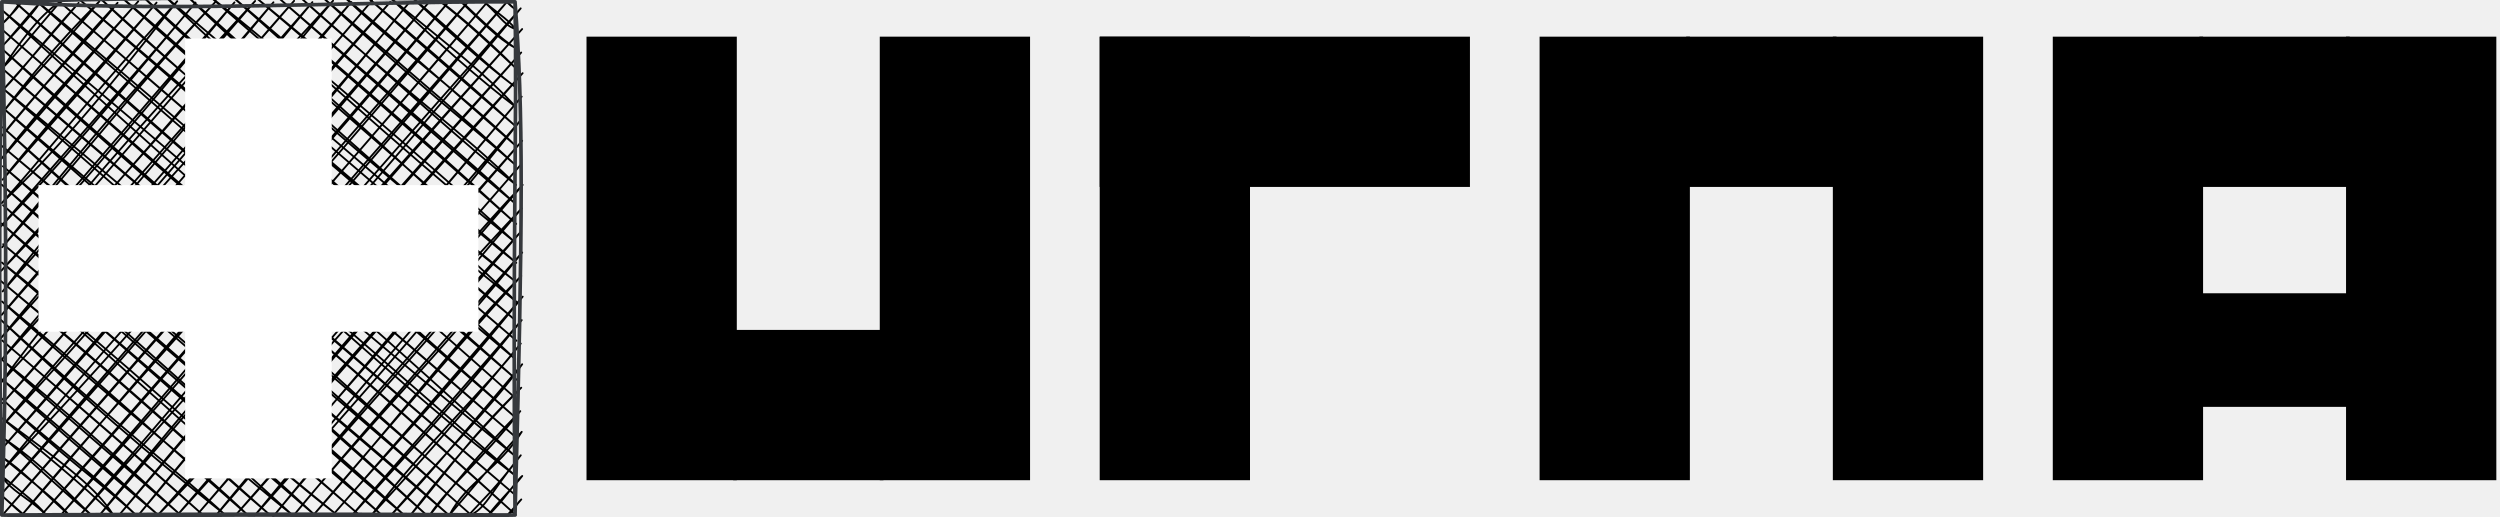
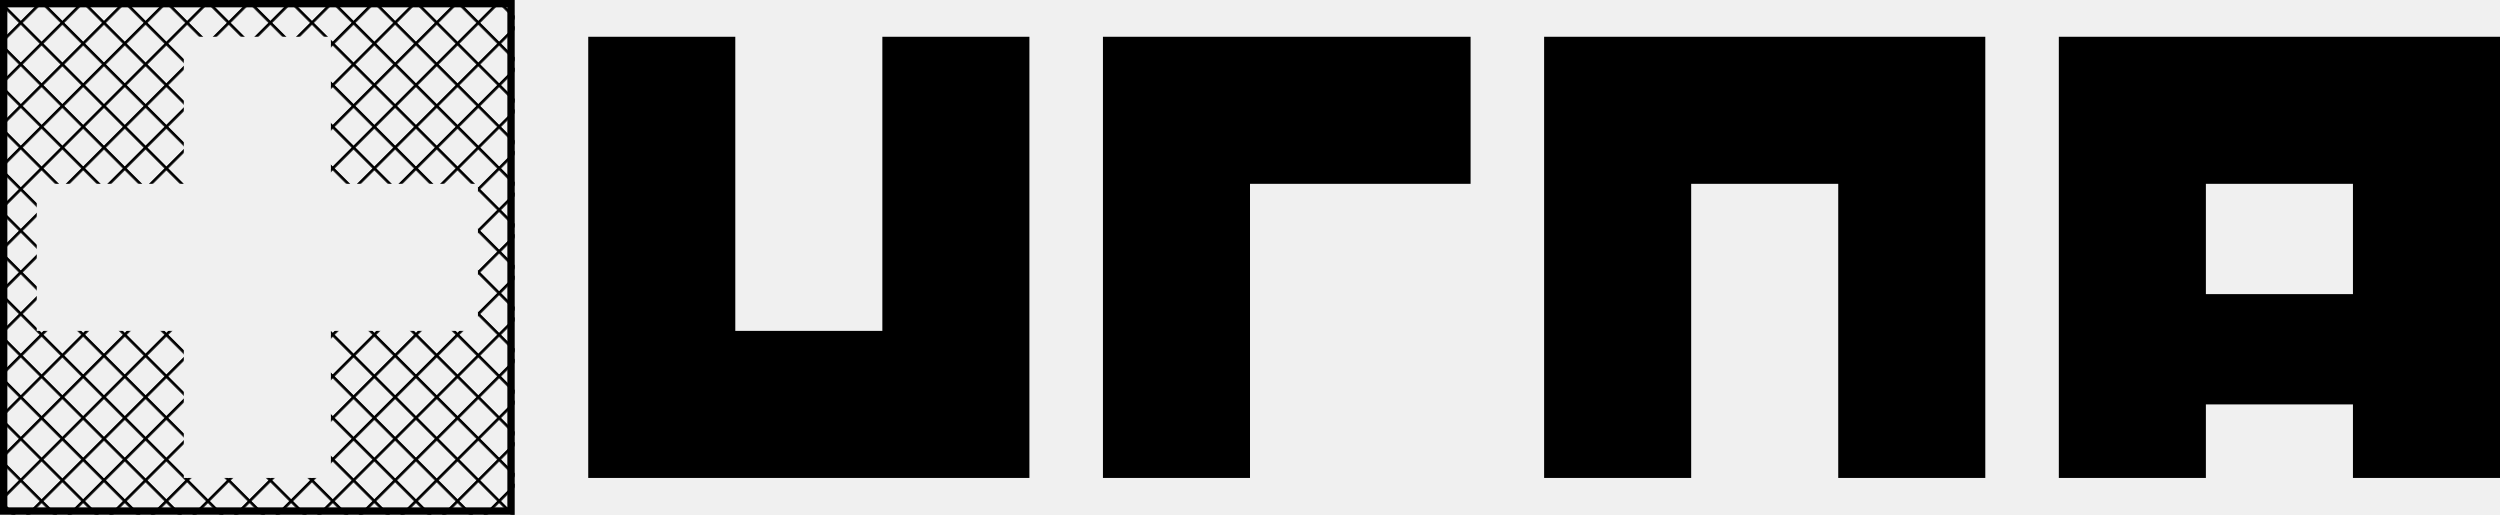
- <svg xmlns="http://www.w3.org/2000/svg" version="1.1" width="682px" height="141px" viewBox="-0.5 -0.5 682 141" content="&lt;mxfile host=&quot;app.diagrams.net&quot; modified=&quot;2022-10-26T20:26:43.990Z&quot; agent=&quot;5.0 (Windows NT 10.0; Win64; x64) AppleWebKit/537.36 (KHTML, like Gecko) Chrome/106.0.0.0 Safari/537.36&quot; version=&quot;20.5.1&quot; etag=&quot;ZuLjLAAOF2-IqDgW2rZ-&quot; type=&quot;device&quot;&gt;&lt;diagram id=&quot;KTb8ji32VB7QrrWYCNH8&quot;&gt;5ZjLcpswFIafhmVmEAIM27hJu+nKi641oFiaCI5HyMXu01eAuBWn9WRElKFskH4d3T4dXT28Ly5fJTmx75BT4QV+fvHwFy8IEI5C/WuUa6fsUNIJR8lzYzQKB/6LGtE36pnntJoZKgCh+GkuZlCWNFMzjUgJ9dzsBcS81hM50oVwyIhYqj94rlinJsFu1L9RfmR9zShOu5SC9MamJxUjOdQTCT95eC8BVBcqLnsqGng9ly7f8xupQ8MkLdU9GYIuw08izqZvpl3q2ndWwrnMaWPve/ixZlzRw4lkTWqth1drTBVCx5AOVq9UZcxEXrgQexAg24Kw336NkZLwSicpOMYpzk2Og6k6k1BVD4y05T2adlKp6OXNvqKBoHY9CgVV8qpNTIbQML/Oo/U4gqjX2HT0epEYrzkOJY9gdcCwvc0ZW+YsQRHFodTR1J9yX/ItoaSN2HuavxyZ5/azQzmaU05vUA5uULYBOVzLmf9nqNGqUP/Cb1guLPAL/DnAaAnw5tQPLACMNwHwj8UT4fsI2vDA3SYAJu48MNkCQBy6A5iuCXCylT+g5CORRg6R9kf5zTF9305jY51EaJtIw9ihm652QXLLNHa4HSHbl6HPwvR9y6mVqb/q1cchUofndrTqzefzuOkA6x9QsQ2mq16G3DG943CKfDtzX0fH58E2bfLIip9+Aw==&lt;/diagram&gt;&lt;/mxfile&gt;">
-   <defs />
-   <g>
-     <rect x="0" y="0" width="140" height="140" fill="none" stroke="none" pointer-events="all" />
-     <path d="M -0.31 0.36 C -0.31 0.36 -0.31 0.36 -0.31 0.36 M -0.31 0.36 C -0.31 0.36 -0.31 0.36 -0.31 0.36 M 0.08 6 C 2.45 4.14 4.13 1.05 5.33 -0.04 M 0.08 6 C 2.28 3.71 4.45 1.75 5.33 -0.04 M -0.18 12.4 C 2.82 9.34 8.25 3.54 10.32 0.33 M -0.18 12.4 C 2.55 9.68 6.01 5.08 10.32 0.33 M 0.22 18.04 C 4.75 11.48 9.78 4 15.96 -0.07 M 0.22 18.04 C 4.07 14.11 7.21 10.27 15.96 -0.07 M -0.05 24.44 C 6.88 16.7 10.76 12.14 20.95 0.29 M -0.05 24.44 C 6.3 17.89 10.67 11.56 20.95 0.29 M -0.31 30.84 C 7.16 21.33 13.86 12.61 26.59 -0.1 M -0.31 30.84 C 6.89 21.95 13.83 15.21 26.59 -0.1 M 0.09 36.48 C 9.95 23.84 24.16 9.73 31.58 0.26 M 0.09 36.48 C 9.02 25.9 17.71 15.33 31.58 0.26 M -0.17 42.88 C 11.96 28.89 23.17 15.84 37.22 -0.14 M -0.17 42.88 C 11.02 28.21 22.85 16.13 37.22 -0.14 M 0.22 48.52 C 14.61 30.37 34.14 9.87 42.21 0.22 M 0.22 48.52 C 12.72 33.98 24.8 20.93 42.21 0.22 M -0.04 54.92 C 20.46 35.54 38.73 11.03 47.85 -0.17 M -0.04 54.92 C 10.11 43.77 19.42 31.4 47.85 -0.17 M -0.3 61.32 C 14.62 45.87 29.54 28.09 52.84 0.19 M -0.3 61.32 C 19.51 38.34 40.8 14.79 52.84 0.19 M 0.09 66.96 C 13.1 51.49 25.25 34.9 58.48 -0.21 M 0.09 66.96 C 20.58 43.99 38.16 21.42 58.48 -0.21 M -0.17 73.36 C 17.54 55.02 32.26 37.65 63.47 0.15 M -0.17 73.36 C 13.21 58.67 26.65 42.51 63.47 0.15 M 0.22 79 C 15.97 58.94 29.96 41.84 69.11 -0.24 M 0.22 79 C 22.39 53.87 45.26 27.46 69.11 -0.24 M -0.04 85.4 C 20.37 60.74 43.81 36.84 74.1 0.12 M -0.04 85.4 C 28.67 52.75 56.71 20.54 74.1 0.12 M -0.3 91.8 C 32 56.57 60.96 20.67 79.74 -0.28 M -0.3 91.8 C 28.66 56.46 60.19 22.46 79.74 -0.28 M 0.1 97.44 C 23.77 71.61 47.33 45.41 84.73 0.08 M 0.1 97.44 C 18.09 75.49 38.08 53.75 84.73 0.08 M -0.16 103.84 C 20.75 75.09 45.24 48.4 90.37 -0.31 M -0.16 103.84 C 28.12 72.64 56.92 39.99 90.37 -0.31 M 0.23 109.48 C 23.78 82.34 45.53 59.28 95.36 0.05 M 0.23 109.48 C 25.45 81.58 48.68 52.84 95.36 0.05 M -0.03 115.88 C 19.96 91.71 41.77 69.01 101 -0.35 M -0.03 115.88 C 33.36 79.73 63.73 43.3 101 -0.35 M -0.29 122.28 C 31.78 85.52 63.61 47.6 105.99 0.01 M -0.29 122.28 C 33.42 84.44 66.65 45.57 105.99 0.01 M 0.1 127.92 C 36.73 83.2 76.53 42.67 110.98 0.37 M 0.1 127.92 C 27.52 99.07 53 70.83 110.98 0.37 M -0.16 134.32 C 44.01 85.22 87.18 34.66 116.62 -0.02 M -0.16 134.32 C 46.57 80.35 92.39 27.89 116.62 -0.02 M 0.23 139.96 C 43.72 89.97 89.18 39.25 121.61 0.34 M 0.23 139.96 C 28.6 106.9 55.41 77.13 121.61 0.34 M 5.22 140.32 C 31.73 108.12 61.13 78.27 127.25 -0.05 M 5.22 140.32 C 32.42 108.62 60.52 75.38 127.25 -0.05 M 10.86 139.93 C 51.5 94.18 89.89 49.58 132.24 0.31 M 10.86 139.93 C 50.74 93.93 92.65 46.85 132.24 0.31 M 15.85 140.29 C 63.36 84.65 112.31 28.75 137.88 -0.09 M 15.85 140.29 C 55.51 95.83 95.78 48.99 137.88 -0.09 M 21.49 139.89 C 58.41 98.89 98.24 53.91 141.55 1.78 M 21.49 139.89 C 60.21 94.15 100.32 48.29 141.55 1.78 M 26.48 140.25 C 61.49 96.82 98.61 55.57 141.95 7.42 M 26.48 140.25 C 60.87 100.03 94.36 60.57 141.95 7.42 M 32.12 139.86 C 68.04 96.58 105.28 53.84 141.69 13.82 M 32.12 139.86 C 58.89 108.38 85.67 76.57 141.69 13.82 M 37.11 140.22 C 76.97 90.98 117.97 46.93 142.08 19.46 M 37.11 140.22 C 73.26 96.41 110.3 54.08 142.08 19.46 M 42.75 139.82 C 65.86 116.45 84.67 92.87 141.82 25.86 M 42.75 139.82 C 66.49 112.98 92.83 84.03 141.82 25.86 M 47.74 140.18 C 78.03 106.64 108.22 74.06 141.56 32.26 M 47.74 140.18 C 67.5 117.13 88.57 93.74 141.56 32.26 M 53.38 139.79 C 80.88 107.69 105.36 79.07 141.95 37.9 M 53.38 139.79 C 84.63 103.89 115.54 68.51 141.95 37.9 M 58.37 140.15 C 84.54 108.03 112.75 77.87 141.69 44.3 M 58.37 140.15 C 90.5 102.99 122 66.92 141.69 44.3 M 64.02 139.75 C 93.35 107.42 120.87 72.06 142.09 49.94 M 64.02 139.75 C 90.34 109.48 117.88 78.4 142.09 49.94 M 69 140.11 C 94.53 109.09 118.94 80.38 141.82 56.34 M 69 140.11 C 89.36 117.21 108.75 95.63 141.82 56.34 M 73.99 140.47 C 96.4 112.71 120.31 86.11 141.56 62.74 M 73.99 140.47 C 89.71 121.14 106.91 103.24 141.56 62.74 M 79.63 140.08 C 97.56 118.1 120.34 95.14 141.96 68.38 M 79.63 140.08 C 95.83 120.57 112.53 101.41 141.96 68.38 M 84.62 140.44 C 104.86 117.67 124.22 92.23 141.7 74.78 M 84.62 140.44 C 107.41 113.95 128.89 88.77 141.7 74.78 M 90.26 140.05 C 99.39 129.62 111.41 115.99 142.09 80.42 M 90.26 140.05 C 105.78 122.02 121.6 106.01 142.09 80.42 M 95.25 140.41 C 107.29 126.92 121.46 112.13 141.83 86.82 M 95.25 140.41 C 105.37 128.4 117.05 115.41 141.83 86.82 M 100.89 140.01 C 114.76 121.63 132.54 104.96 141.57 93.22 M 100.89 140.01 C 110.86 129.03 121.33 117.82 141.57 93.22 M 105.88 140.37 C 119.21 124.97 134.04 110.04 141.96 98.86 M 105.88 140.37 C 117.55 127.96 128.16 115.14 141.96 98.86 M 111.52 139.98 C 119.01 131.32 126.81 119.61 141.7 105.26 M 111.52 139.98 C 120.87 127.72 130.47 116.57 141.7 105.26 M 116.51 140.34 C 122.06 133.3 129.36 124.11 141.44 111.66 M 116.51 140.34 C 121.98 131.98 130.31 125.78 141.44 111.66 M 122.15 139.94 C 126.57 131.31 135.82 127.1 141.83 117.3 M 122.15 139.94 C 128.13 133.08 134.83 124.84 141.83 117.3 M 127.14 140.3 C 132.06 138.46 132.8 134.45 141.57 123.7 M 127.14 140.3 C 131 135.98 134.52 132.98 141.57 123.7 M 132.78 139.91 C 136.22 136.98 140.13 130.82 141.97 129.34 M 132.78 139.91 C 135.69 136.04 139.63 132.44 141.97 129.34 M 137.77 140.27 C 139.74 138.93 140.21 137.16 141.71 135.74 M 137.77 140.27 C 138.38 139.33 139.67 138.23 141.71 135.74 M -0.16 139.86 C -0.16 139.86 -0.16 139.86 -0.16 139.86 M -0.16 139.86 C -0.16 139.86 -0.16 139.86 -0.16 139.86 M 6.24 140.13 C 4.19 138.39 1.5 135.99 0.2 134.88 M 6.24 140.13 C 4.96 139.29 3.61 138.01 0.2 134.88 M 11.89 139.73 C 6.65 134.88 2.57 133.49 -0.19 129.23 M 11.89 139.73 C 9.48 136.86 6.33 134.39 -0.19 129.23 M 18.28 139.99 C 15.95 136.9 8.66 131.25 0.17 124.25 M 18.28 139.99 C 10.81 133.22 5.01 127.35 0.17 124.25 M 24.68 140.25 C 17.34 133.43 10.95 125.96 -0.22 118.6 M 24.68 140.25 C 14.32 131.61 5.49 122.7 -0.22 118.6 M 30.32 139.86 C 25.8 132.8 18.73 127.33 0.14 113.62 M 30.32 139.86 C 21.35 131.05 11.08 123.03 0.14 113.62 M 36.72 140.12 C 26.42 130.57 17.25 124.85 -0.26 107.97 M 36.72 140.12 C 23.4 127.16 8.18 116.26 -0.26 107.97 M 42.36 139.73 C 27.66 126.5 14.7 114.93 0.1 102.99 M 42.36 139.73 C 25.31 125.46 9.33 111.47 0.1 102.99 M 48.76 139.99 C 32.43 125.22 16.75 110.85 -0.29 97.34 M 48.76 139.99 C 36.23 129.04 23.05 118.01 -0.29 97.34 M 55.16 140.25 C 39.75 126.62 22.21 111.24 0.07 92.36 M 55.16 140.25 C 34.93 122.04 14.13 104.37 0.07 92.36 M 60.8 139.86 C 49.11 130.42 32.73 117.92 -0.33 86.71 M 60.8 139.86 C 48.36 128.3 34.27 118.11 -0.33 86.71 M 67.2 140.12 C 42.62 118.68 22.41 99.99 0.03 81.73 M 67.2 140.12 C 51.41 124.84 32.72 111.31 0.03 81.73 M 72.84 139.72 C 49.18 118.7 28.45 99.67 -0.36 76.08 M 72.84 139.72 C 56.42 125.83 40.23 109.98 -0.36 76.08 M 79.24 139.98 C 52.66 118.6 27.02 93.85 0 71.1 M 79.24 139.98 C 48.69 112 16 83.6 0 71.1 M 85.64 140.24 C 55.75 114.75 27.54 88.57 0.36 66.11 M 85.64 140.24 C 68.13 124.08 51.19 109.18 0.36 66.11 M 91.28 139.85 C 69.44 123.04 47.68 101.45 -0.04 60.47 M 91.28 139.85 C 54.54 110.23 20.31 78.91 -0.04 60.47 M 97.68 140.11 C 60.3 107.97 24.61 77.3 0.32 55.48 M 97.68 140.11 C 76.78 121.94 56.72 104.21 0.32 55.48 M 103.32 139.72 C 77.72 116.36 51.72 94.6 -0.07 49.84 M 103.32 139.72 C 64.61 106.59 26.11 73.41 -0.07 49.84 M 109.72 139.98 C 69.46 103.19 27.99 69.29 0.29 44.85 M 109.72 139.98 C 82.46 117.07 57.76 93.01 0.29 44.85 M 116.12 140.24 C 81.1 107.86 43.67 75.58 -0.11 39.21 M 116.12 140.24 C 76.56 104.71 35.6 69.2 -0.11 39.21 M 121.76 139.85 C 89.65 111.04 55.65 85.01 0.25 34.22 M 121.76 139.85 C 90.15 112.63 58.67 86.43 0.25 34.22 M 128.16 140.11 C 103.55 118.12 75.5 95.67 -0.14 28.58 M 128.16 140.11 C 94.32 110.18 62.46 81.54 -0.14 28.58 M 133.8 139.71 C 95.84 108.2 61.37 72.6 0.22 23.59 M 133.8 139.71 C 84.24 97.59 36.51 54.99 0.22 23.59 M 140.2 139.97 C 86.5 90.82 30.72 45.12 -0.17 17.95 M 140.2 139.97 C 100.92 104.36 60.07 69.35 -0.17 17.95 M 139.81 134.33 C 85.09 87.8 30.68 41.15 0.19 12.96 M 139.81 134.33 C 108.65 107.66 77.41 81.17 0.19 12.96 M 140.17 129.34 C 109.16 105.44 81.57 78.39 -0.21 7.32 M 140.17 129.34 C 87.3 83.15 33.19 36.16 -0.21 7.32 M 139.77 123.7 C 102.18 93.05 64.81 61.62 0.15 2.33 M 139.77 123.7 C 110.73 97.24 82.23 71.04 0.15 2.33 M 140.13 118.71 C 103.73 87.37 66.23 55.32 1.27 -2 M 140.13 118.71 C 95.11 79.53 50.59 42.54 1.27 -2 M 139.74 113.07 C 95.54 73.83 49.96 33.05 7.66 -1.74 M 139.74 113.07 C 99.29 77.86 59.15 43.5 7.66 -1.74 M 140.1 108.08 C 109.2 80.49 75.78 51.91 14.06 -1.48 M 140.1 108.08 C 107.98 79.47 76.32 52.11 14.06 -1.48 M 140.46 103.1 C 99.65 66.78 58.15 30.12 19.7 -1.87 M 140.46 103.1 C 96.52 65.6 51.48 24.94 19.7 -1.87 M 140.06 97.45 C 100.9 60.69 57.99 28.56 26.1 -1.61 M 140.06 97.45 C 98.94 63.14 60.35 29.38 26.1 -1.61 M 140.42 92.47 C 100.18 58.37 61.81 23.29 31.75 -2.01 M 140.42 92.47 C 107.65 64.32 75.89 37.52 31.75 -2.01 M 140.03 86.82 C 100.98 53.89 58.67 18.32 38.14 -1.74 M 140.03 86.82 C 103.69 55.31 68.4 25.79 38.14 -1.74 M 140.39 81.84 C 104.97 53.12 69.6 22.92 44.54 -1.48 M 140.39 81.84 C 119.52 61.86 95.54 41.73 44.54 -1.48 M 139.99 76.19 C 111.03 52.65 83.78 30.29 50.18 -1.88 M 139.99 76.19 C 117.96 59.21 98.32 40.9 50.18 -1.88 M 140.35 71.21 C 114.27 50.75 91.56 25.56 56.58 -1.62 M 140.35 71.21 C 110.15 45.22 80.3 18.8 56.58 -1.62 M 139.96 65.56 C 116.11 46.26 95.53 27.69 62.22 -2.01 M 139.96 65.56 C 114.97 42.44 88.91 20.86 62.22 -2.01 M 140.32 60.58 C 111.78 34.3 84.58 11.3 68.62 -1.75 M 140.32 60.58 C 116.87 39.73 91.62 17.6 68.62 -1.75 M 139.93 54.93 C 126.81 44.09 113.16 31.86 75.02 -1.49 M 139.93 54.93 C 125.39 41.41 111.41 29.99 75.02 -1.49 M 140.29 49.95 C 125.33 35.11 110.44 25 80.66 -1.88 M 140.29 49.95 C 125.18 37.97 112.51 25.96 80.66 -1.88 M 139.89 44.3 C 127.41 33.34 117.11 25.77 87.06 -1.62 M 139.89 44.3 C 128.02 33.35 115.7 22.9 87.06 -1.62 M 140.25 39.32 C 123.48 23.43 107.63 12.44 92.7 -2.02 M 140.25 39.32 C 130.35 30.71 119.68 21.02 92.7 -2.02 M 139.86 33.67 C 125.81 20.88 110.13 7.48 99.1 -1.75 M 139.86 33.67 C 125.39 21.23 111.84 9.39 99.1 -1.75 M 140.22 28.69 C 130.37 21.26 119.68 11.74 105.5 -1.49 M 140.22 28.69 C 132.19 19.91 123.16 12.86 105.5 -1.49 M 139.82 23.04 C 130.62 16.1 121.74 7.93 111.14 -1.89 M 139.82 23.04 C 131.98 17.07 125.08 9.8 111.14 -1.89 M 140.18 18.06 C 134.01 12.4 126.43 4.96 117.54 -1.63 M 140.18 18.06 C 131.92 9.76 123.26 2.3 117.54 -1.63 M 139.79 12.41 C 135.44 10.09 131.18 5.67 123.18 -2.02 M 139.79 12.41 C 133.13 7.87 126.94 0.98 123.18 -2.02 M 140.15 7.43 C 136.71 6.3 135.85 3.45 129.58 -1.76 M 140.15 7.43 C 137.7 4.32 134.5 2.74 129.58 -1.76 M 139.75 1.78 C 138.38 0.85 137.5 -0.41 135.98 -1.5 M 139.75 1.78 C 138.76 1.01 138.23 0.19 135.98 -1.5" fill="none" stroke="#000000" stroke-width="0.5" stroke-linejoin="round" stroke-linecap="round" stroke-miterlimit="10" pointer-events="all" />
-     <path d="M 0 0 C 47.16 2.96 94.58 -0.14 140 0 M 0 0 C 54.57 -1.66 108.27 -1.44 140 0 M 140 0 C 140.59 33.44 139.27 63.52 140 140 M 140 0 C 142.26 29.52 142.21 58.31 140 140 M 140 140 C 104.02 140.61 67.22 141.49 0 140 M 140 140 C 94 139.67 48.87 139.72 0 140 M 0 140 C 1.02 107.01 1.75 71.13 0 0 M 0 140 C -0.76 96.17 -0.81 52.25 0 0" fill="none" stroke="#36393d" stroke-linejoin="round" stroke-linecap="round" stroke-miterlimit="10" pointer-events="all" />
-     <rect x="10" y="50" width="120" height="40" fill="#ffffff" stroke="none" transform="rotate(90,70,70)" pointer-events="all" />
-     <rect x="10" y="50" width="120" height="40" fill="#ffffff" stroke="none" pointer-events="all" />
-     <rect x="160" y="10" width="40" height="120" fill="#000000" stroke="rgb(0, 0, 0)" pointer-events="all" />
-     <rect x="200" y="90" width="40" height="40" fill="#000000" stroke="rgb(0, 0, 0)" pointer-events="all" />
-     <rect x="240" y="10" width="40" height="120" fill="#000000" stroke="rgb(0, 0, 0)" pointer-events="all" />
-     <rect x="300" y="10" width="40" height="120" fill="#000000" stroke="rgb(0, 0, 0)" pointer-events="all" />
-     <rect x="500" y="10" width="40" height="120" fill="#000000" stroke="rgb(0, 0, 0)" transform="rotate(-180,520,70)" pointer-events="all" />
-     <rect x="460" y="10" width="40" height="40" fill="#000000" stroke="rgb(0, 0, 0)" transform="rotate(-180,480,30)" pointer-events="all" />
-     <rect x="420" y="10" width="40" height="120" fill="#000000" stroke="rgb(0, 0, 0)" transform="rotate(-180,440,70)" pointer-events="all" />
-     <rect x="640" y="10" width="40" height="120" fill="#000000" stroke="rgb(0, 0, 0)" transform="rotate(-180,660,70)" pointer-events="all" />
-     <rect x="600" y="10" width="40" height="40" fill="#000000" stroke="rgb(0, 0, 0)" transform="rotate(-180,620,30)" pointer-events="all" />
-     <rect x="560" y="10" width="40" height="120" fill="#000000" stroke="rgb(0, 0, 0)" transform="rotate(-180,580,70)" pointer-events="all" />
-     <rect x="600" y="80" width="40" height="30" fill="#000000" stroke="rgb(0, 0, 0)" transform="rotate(-180,620,95)" pointer-events="all" />
-     <rect x="300" y="10" width="100" height="40" fill="#000000" stroke="rgb(0, 0, 0)" transform="rotate(-180,350,30)" pointer-events="all" />
-   </g>
+ <svg xmlns="http://www.w3.org/2000/svg" width="680" height="140" viewBox="0 0 680 140">
+   <defs>
+     <pattern id="hatch" width="8" height="8" patternUnits="userSpaceOnUse" patternTransform="rotate(45)">
+       <path d="M0 0V8M0 0H8" stroke="#000" stroke-width="1.5" />
+     </pattern>
+   </defs>
+   <path fill="url(#hatch)" fill-rule="evenodd" d="M0 0H140V140H0Z M50 10V50H10V90H50V130H90V90H130V50H90V10Z" />
+   <rect x="1.0" y="1.0" width="138" height="138" fill="none" stroke="#000" stroke-width="2" />
+   <path fill="#000" fill-rule="evenodd" d="M160 10H200V90H240V10H280V130H160Z M300 10H400V50H340V130H300Z M420 10H540V130H500V50H460V130H420Z M560 10H680V130H640V110H600V130H560Z M600 50V80H640V50Z" />
</svg>
